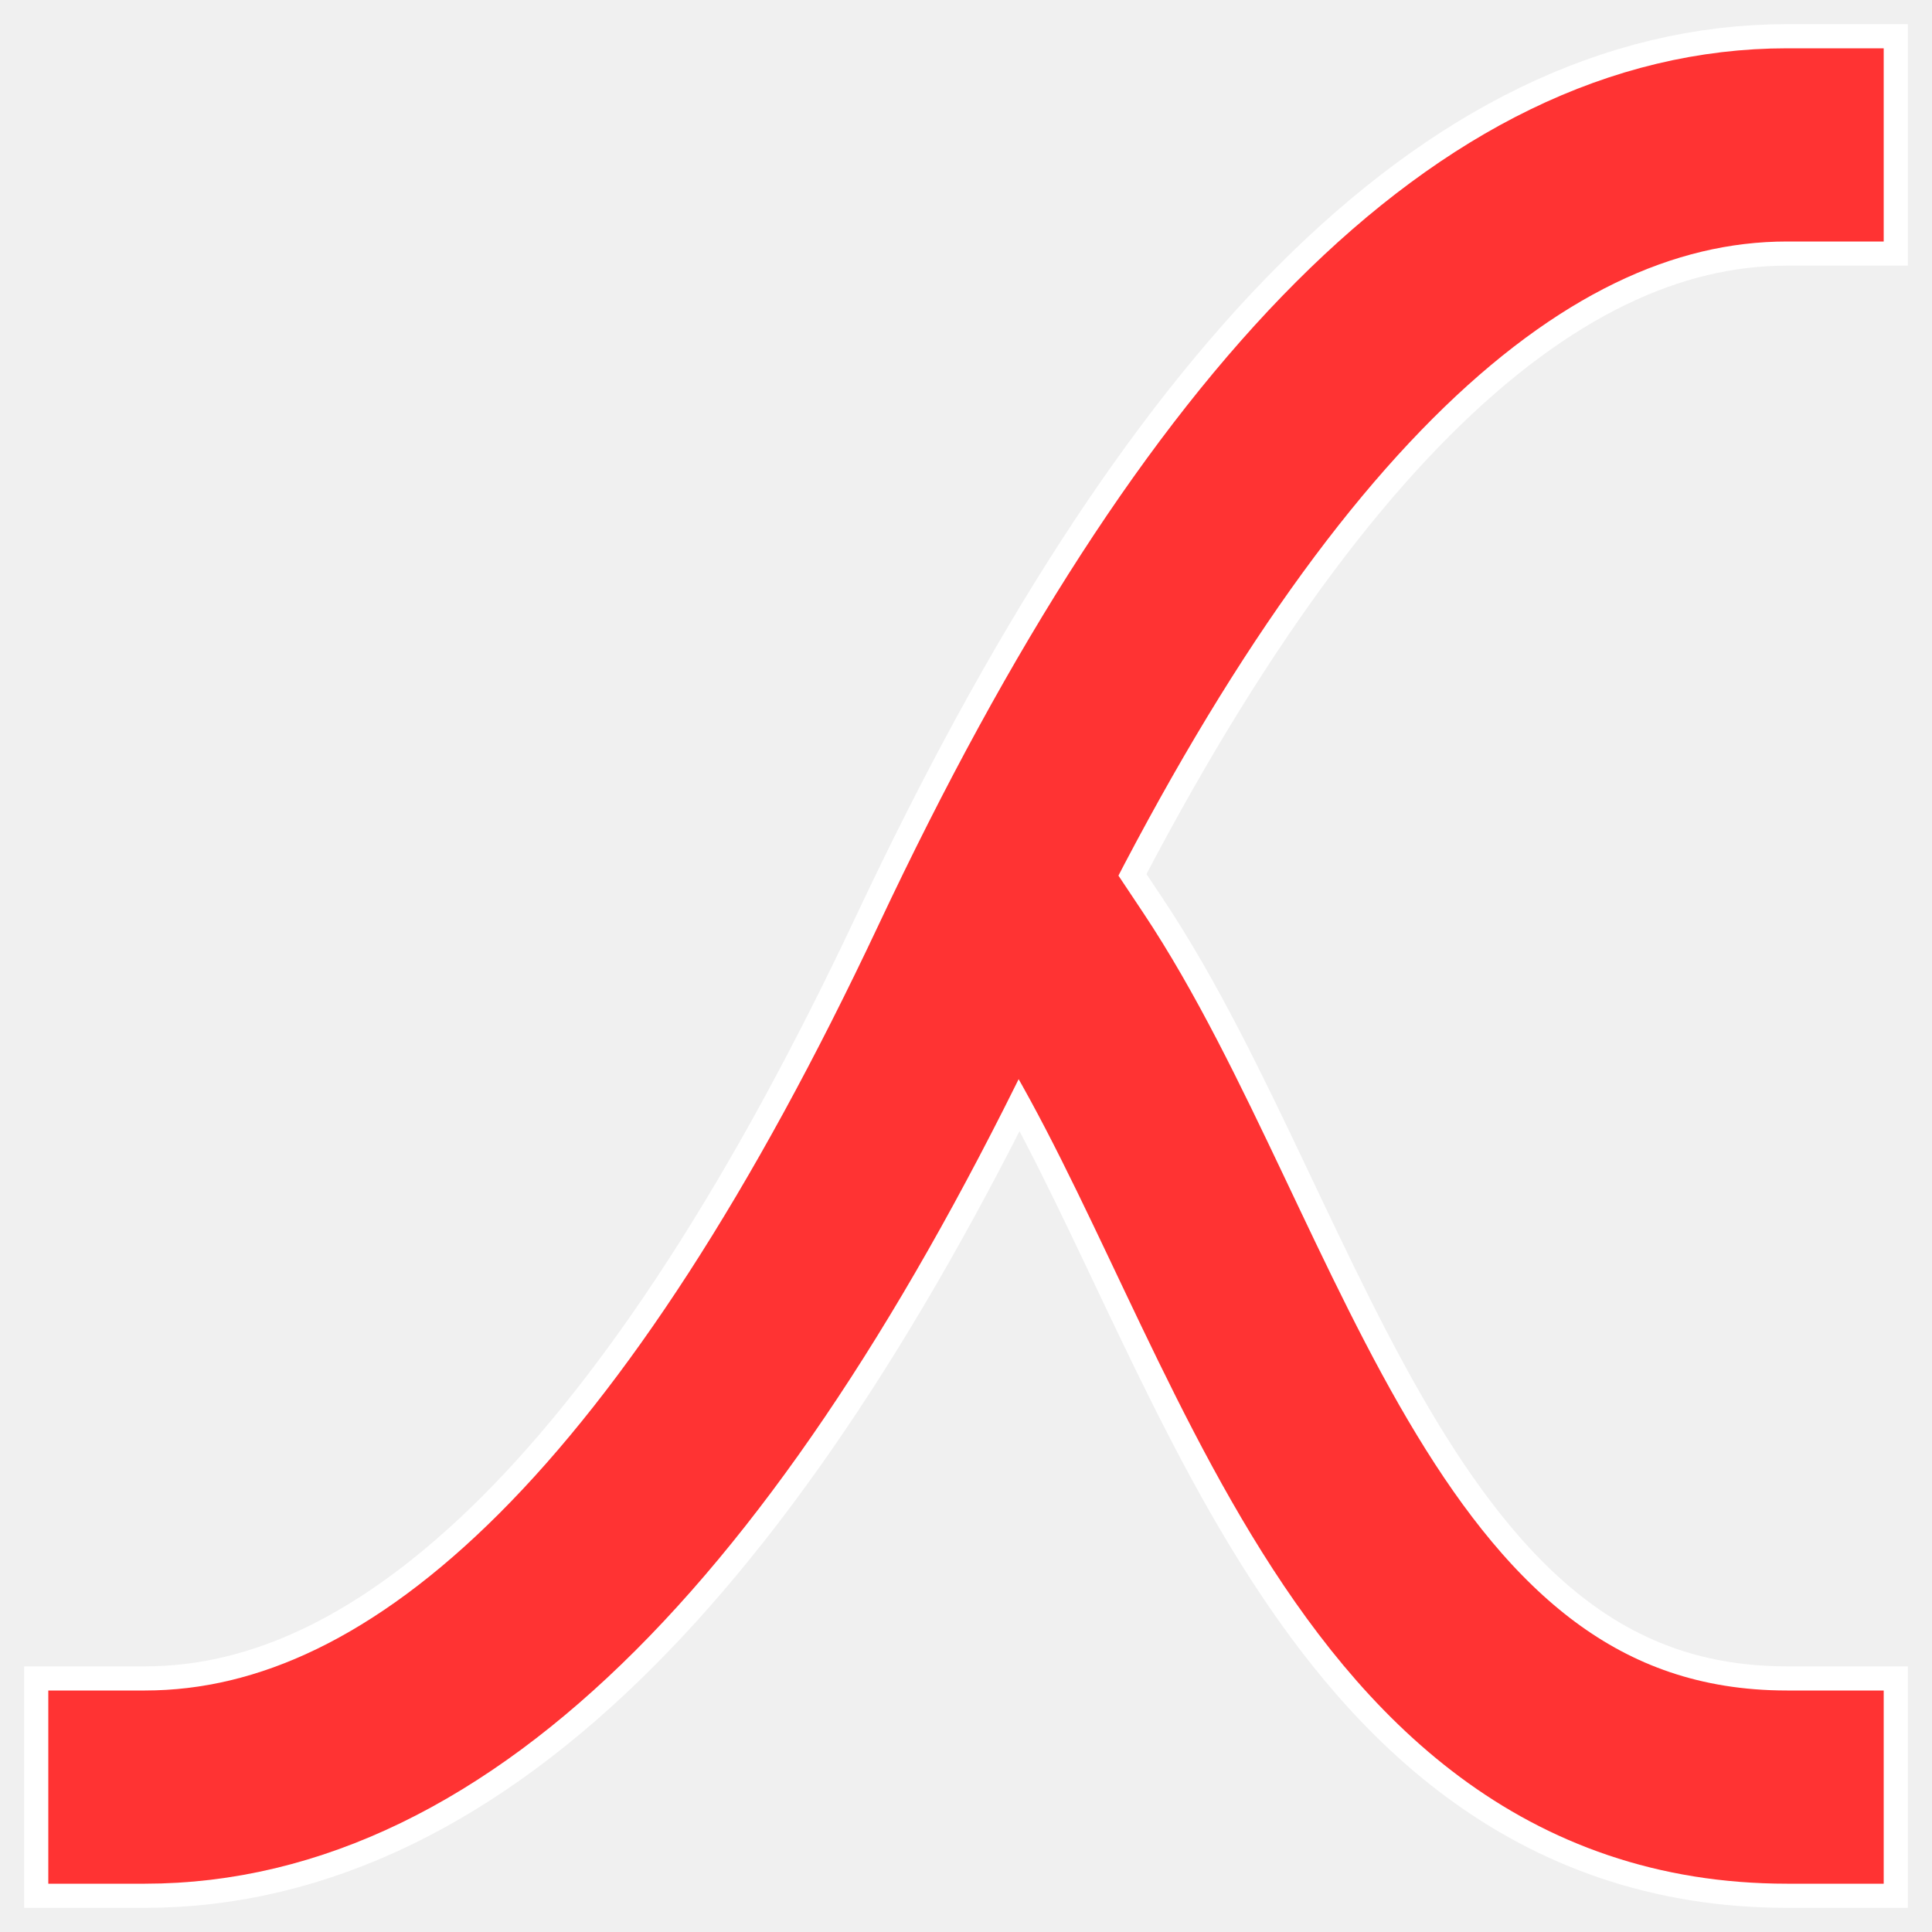
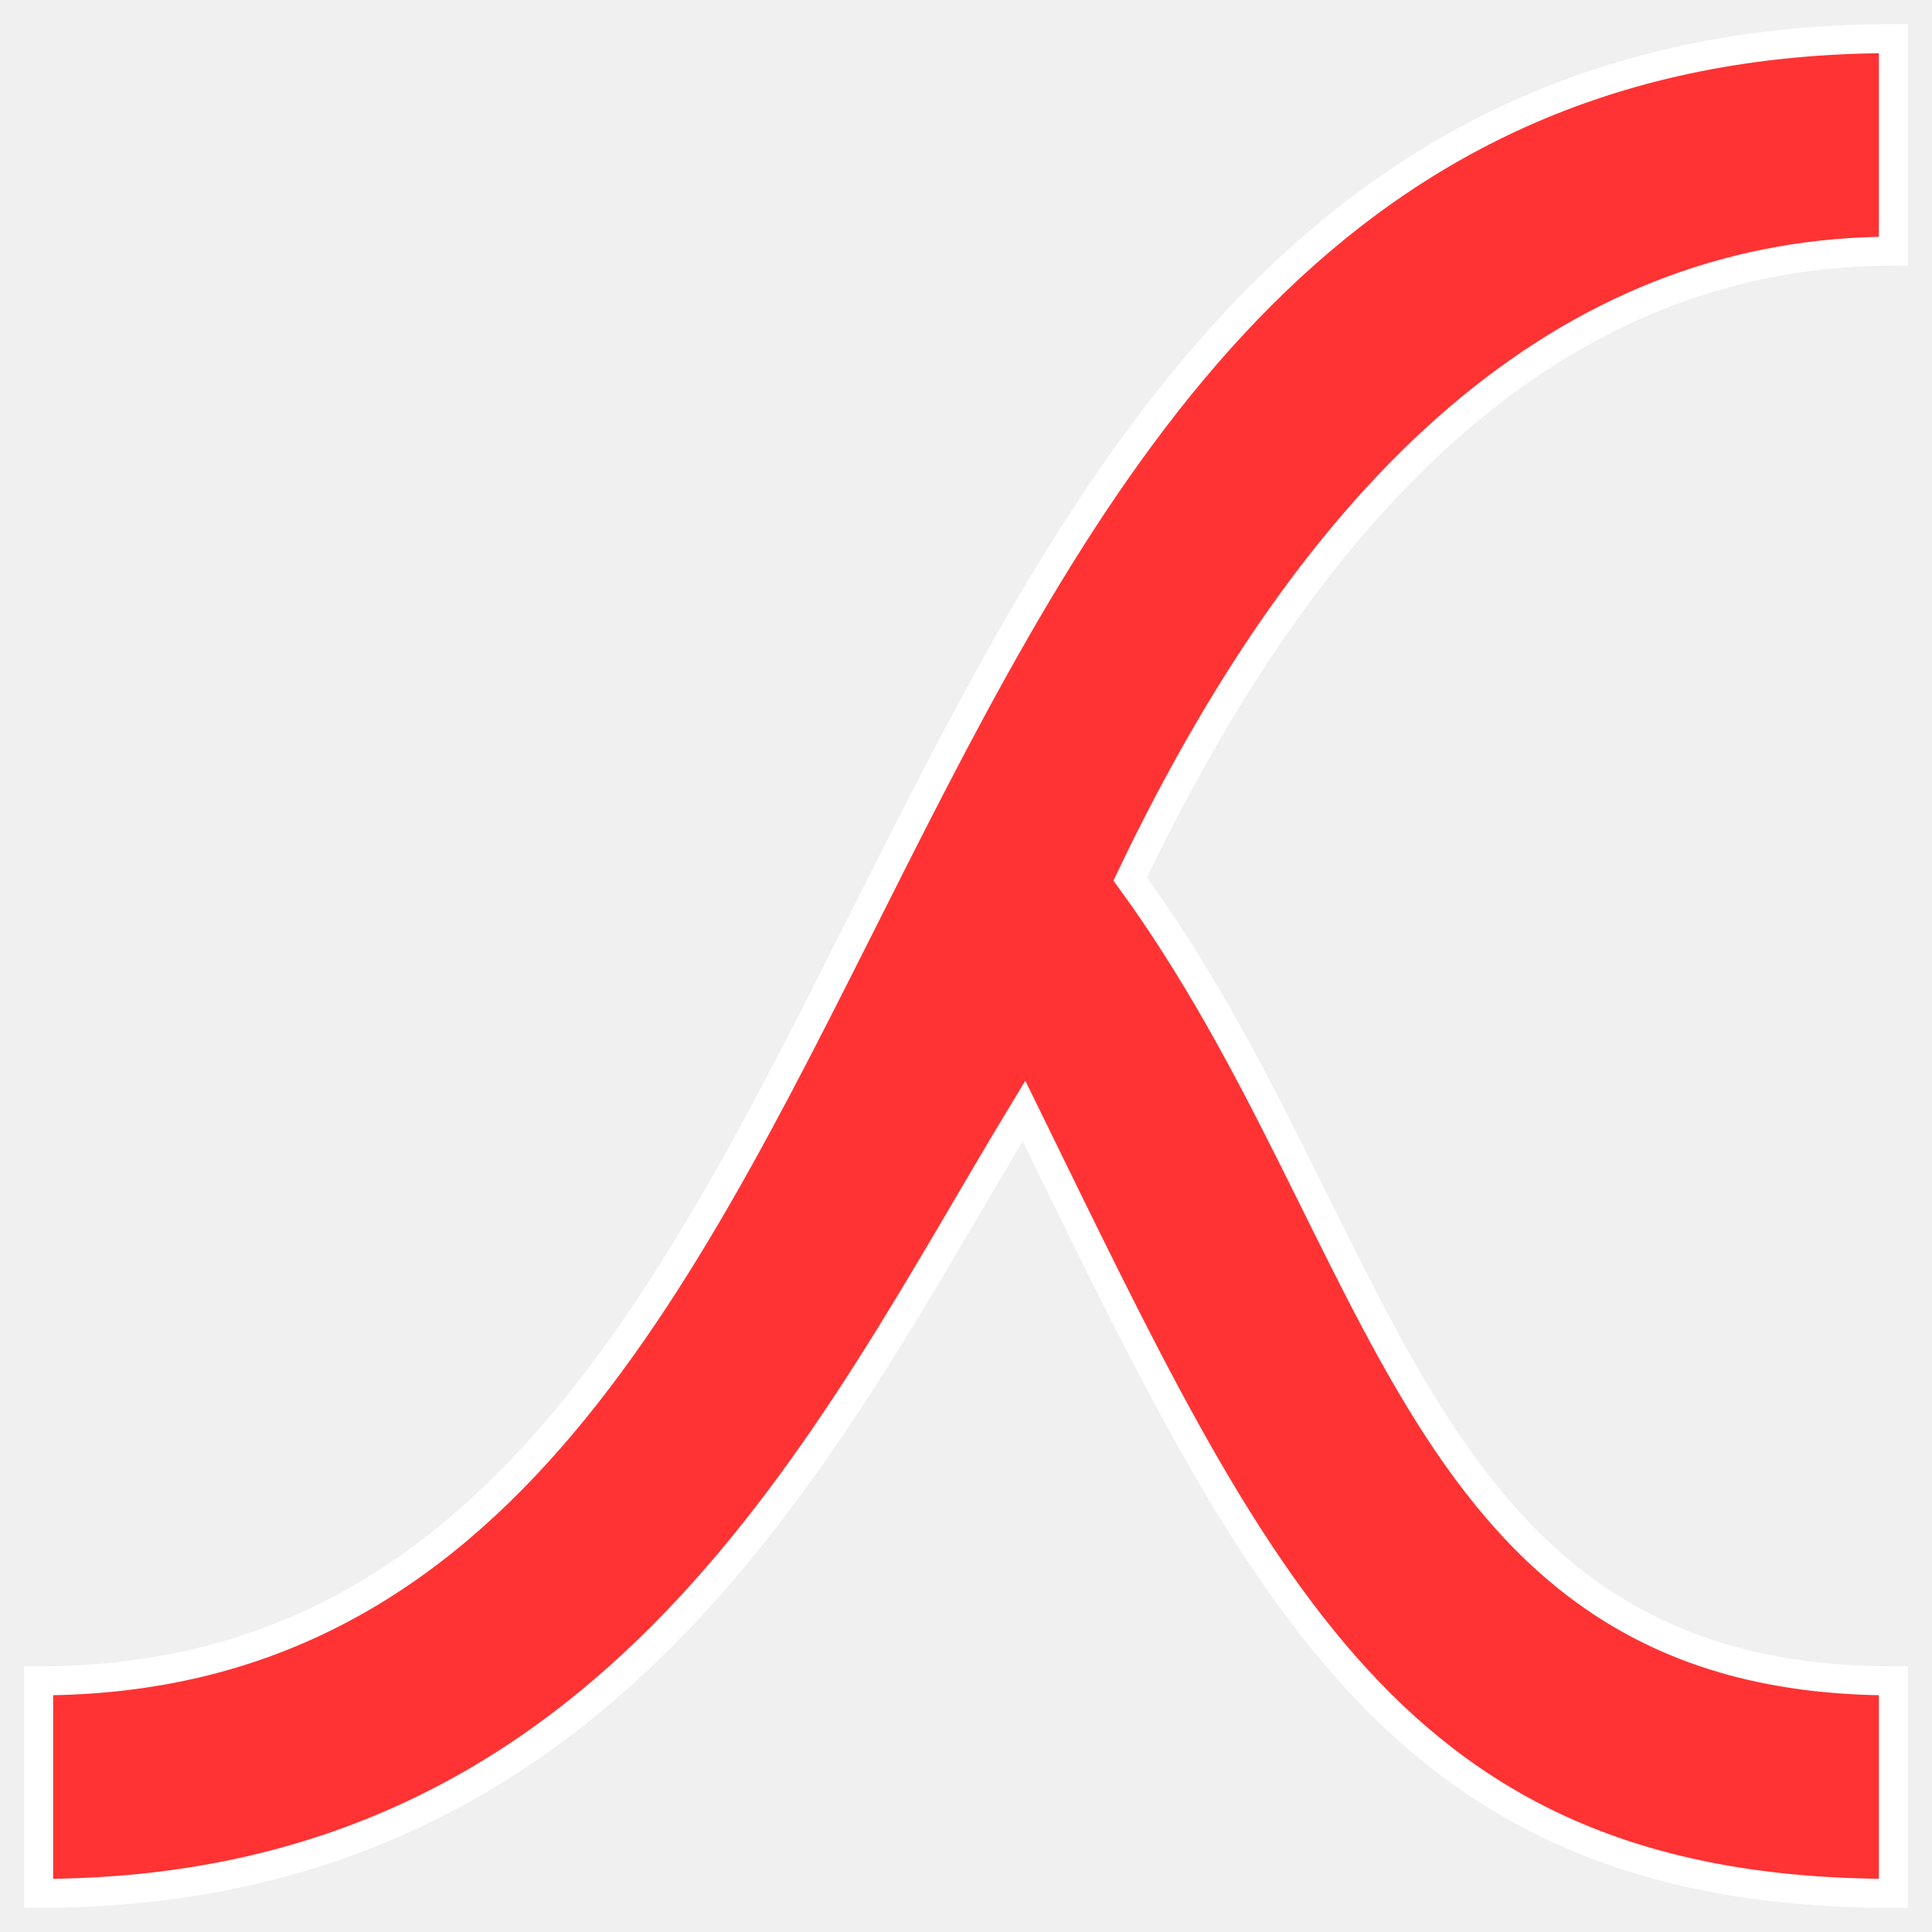
<svg xmlns="http://www.w3.org/2000/svg" version="1.1" viewBox="0 0 100 100">
-   <path d="M7.5 92.5 Q 30 92.5, 50 50 Q 70 7.5, 92.5 7.5" fill="transparent" stroke="#fff" stroke-width="12.5" stroke-linecap="square" />
-   <path d="M55 50 C 65 65, 70 92.5, 92.5 92.5" fill="transparent" stroke="#fff" stroke-width="12.5" stroke-linecap="square" />
-   <path d="M7.5 92.5 Q 30 92.5, 50 50 Q 70 7.5, 92.5 7.5" fill="transparent" stroke="#ff3333" stroke-width="10" stroke-linecap="square" />
-   <path d="M55 50 C 65 65, 70 92.5, 92.5 92.5" fill="transparent" stroke="#ff3333" stroke-width="10" stroke-linecap="square" />
+   <path d="M2 87 C 50 87, 40 2, 98 2 V 13 Q 74 13, 58.5 45.5 C 72 64, 73 87, 98 87 V 98 C 72 98, 65 82, 53 57.5 C 43 74, 32 98, 2 98 Z" fill="#ff3333" stroke="#fff" stroke-width="1.5" stroke-linecap="square" />
</svg>
